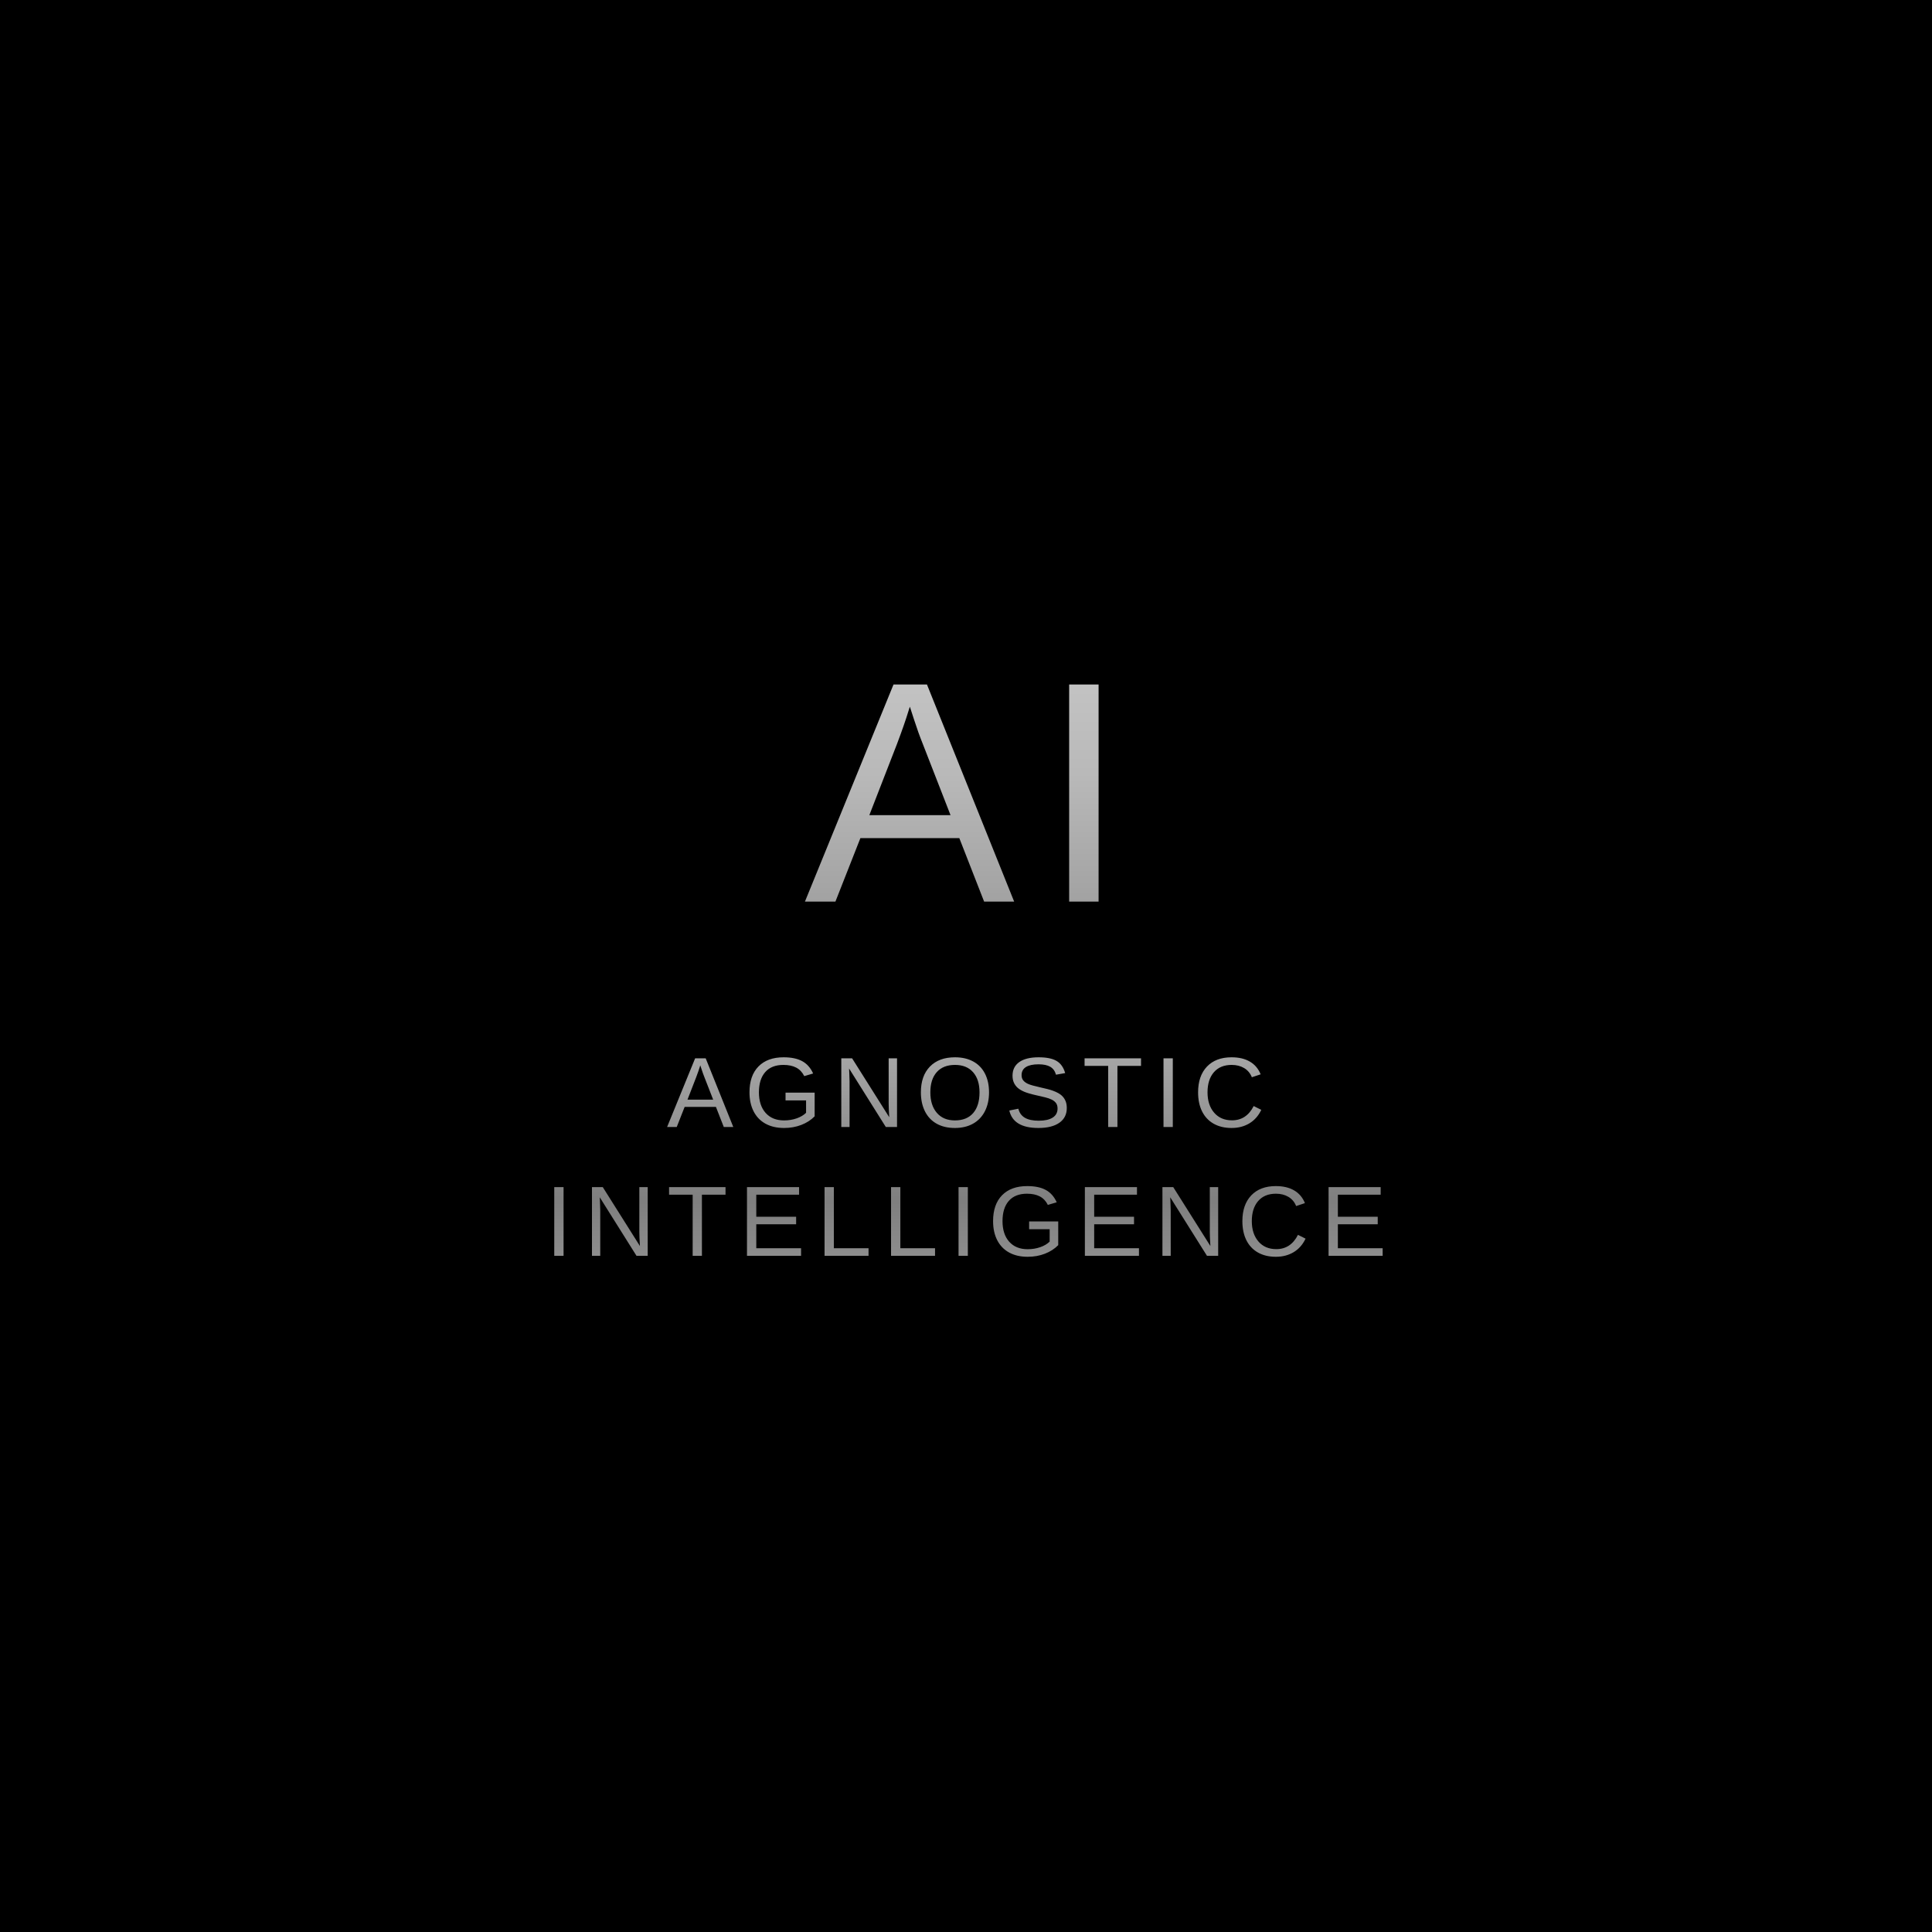
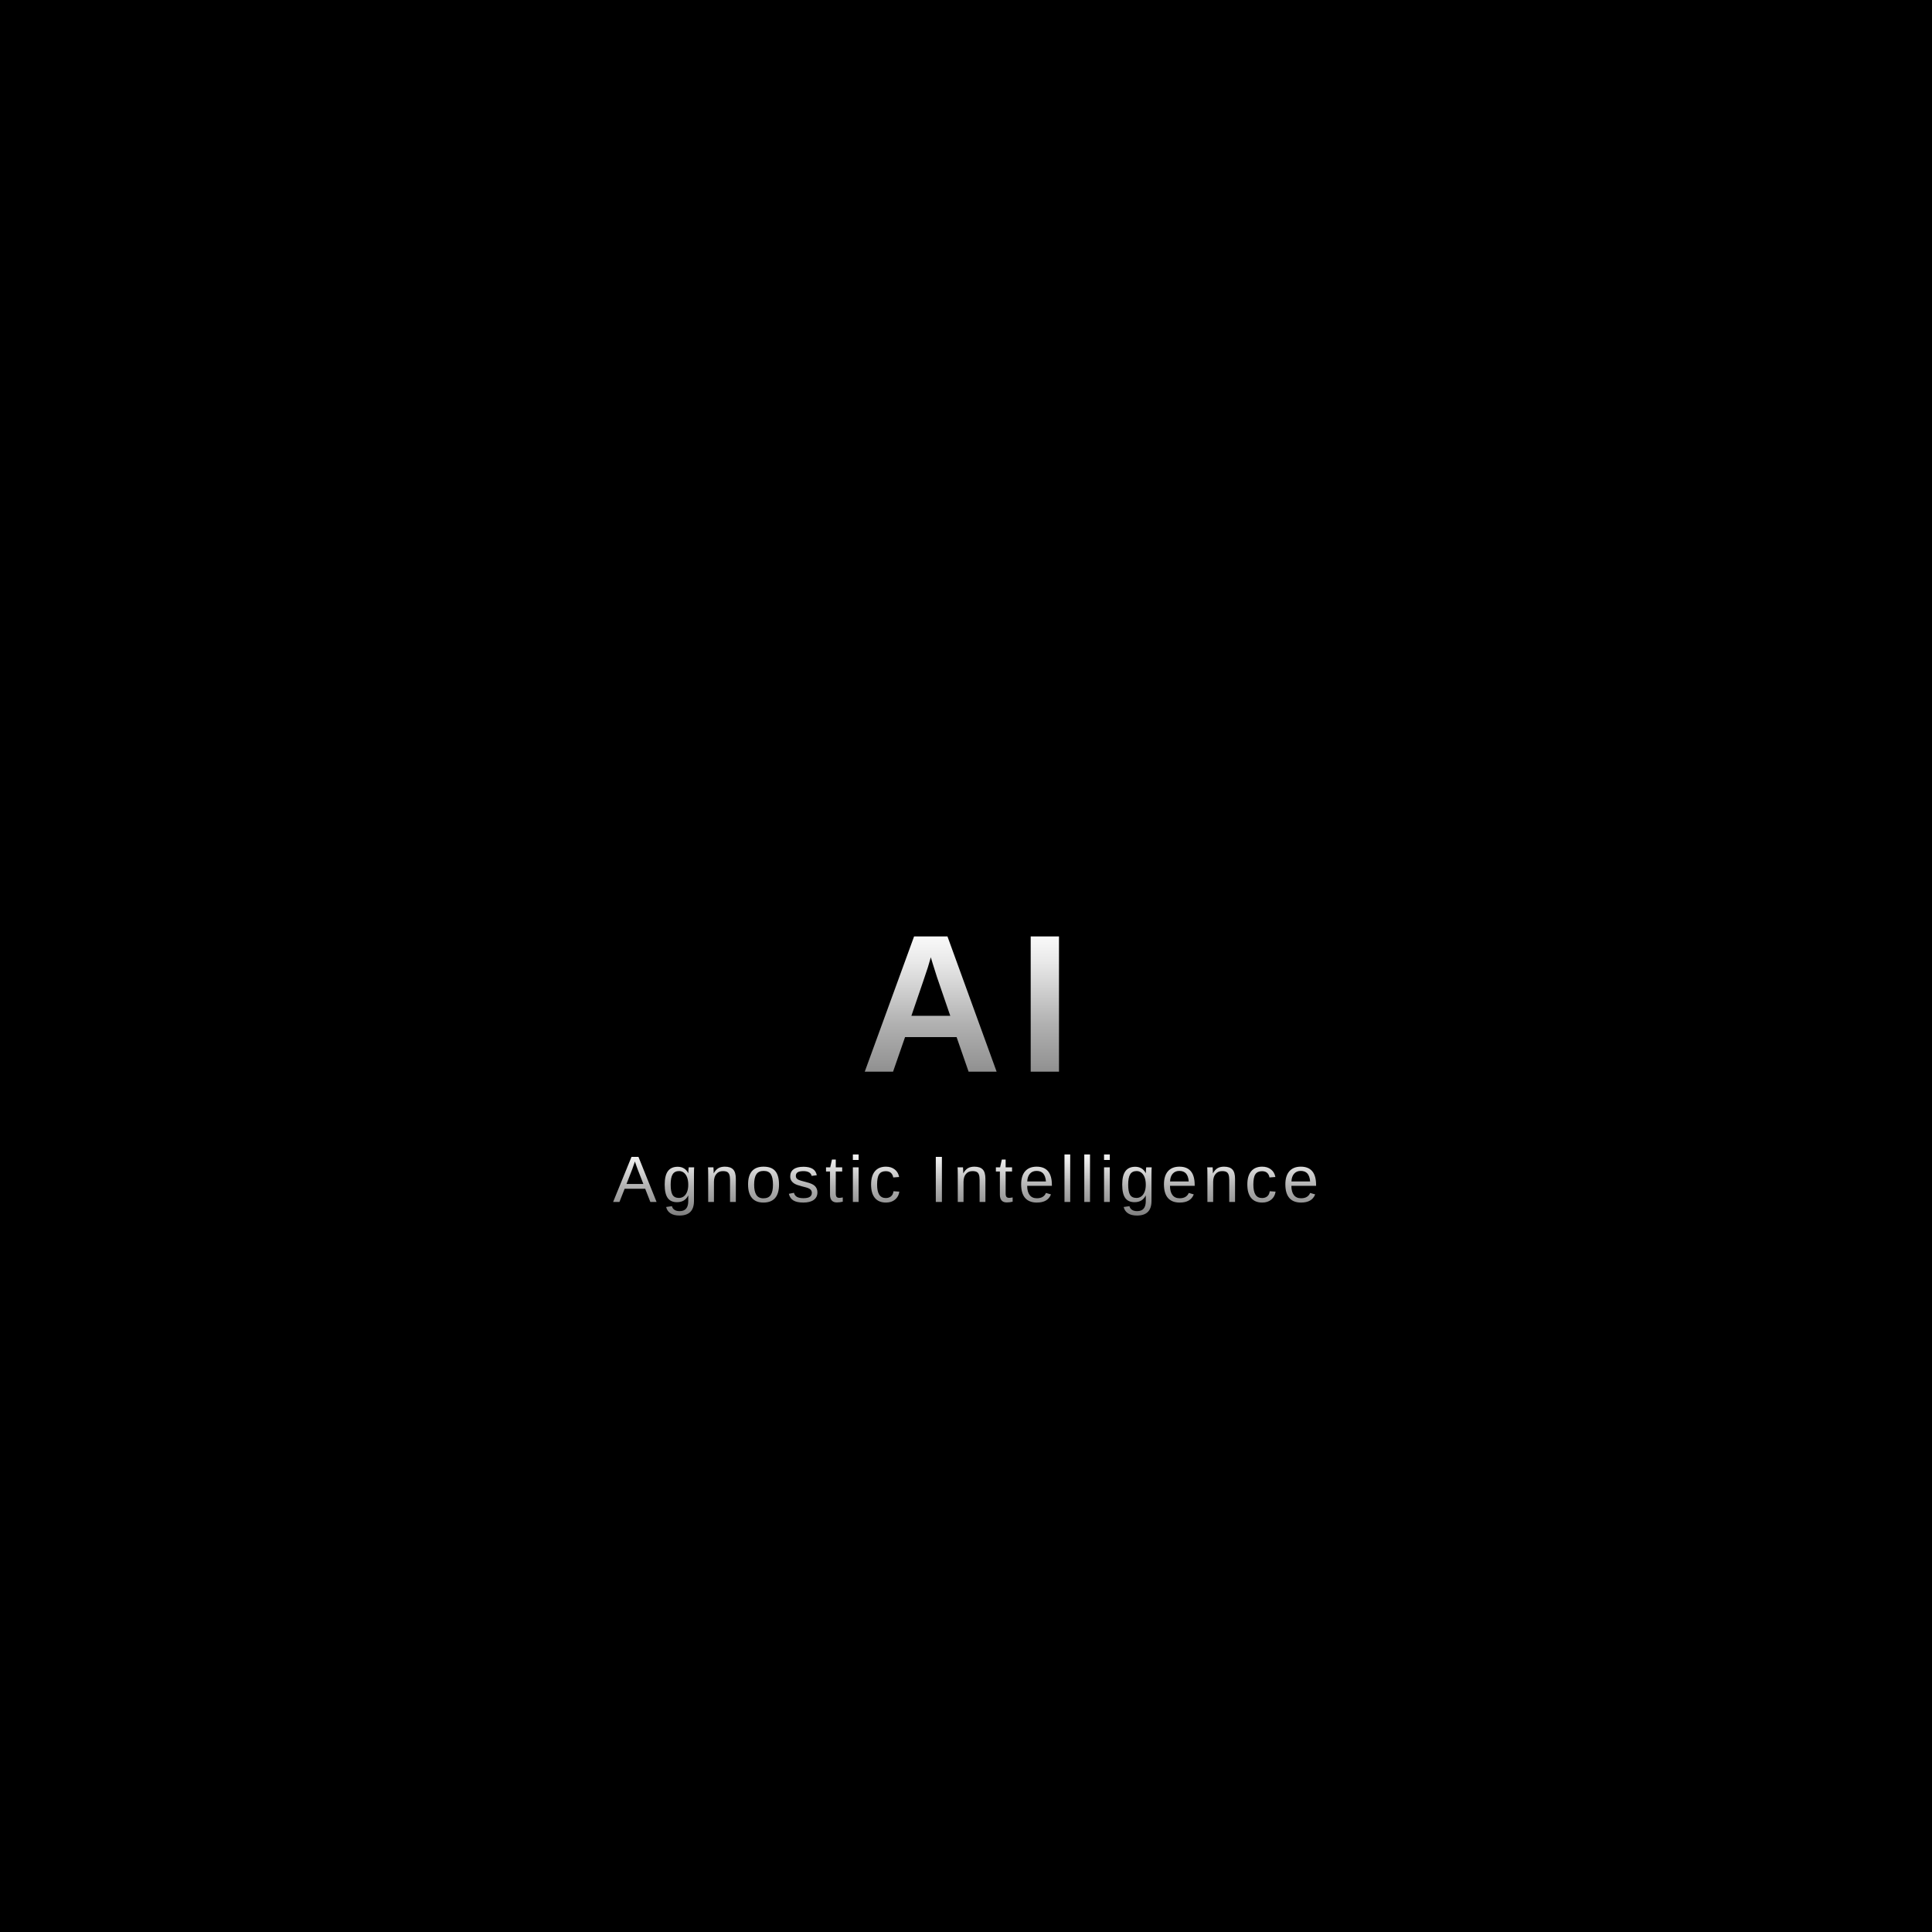
<svg xmlns="http://www.w3.org/2000/svg" width="1200" height="1200" viewBox="0 0 1200 1200" fill="none">
  <defs>
-     <linearGradient id="metal" x1="600" y1="0" x2="600" y2="1200" gradientUnits="userSpaceOnUse">
+     <linearGradient id="metal" x1="600" y1="576" x2="600" y2="686" gradientUnits="userSpaceOnUse">
      <stop offset="0" stop-color="#FFFFFF" />
-       <stop offset="0.18" stop-color="#E7E7E7" />
-       <stop offset="0.4" stop-color="#B9B9B9" />
-       <stop offset="0.58" stop-color="#7B7B7B" />
-       <stop offset="0.78" stop-color="#F1F1F1" />
-       <stop offset="1" stop-color="#8C8C8C" />
+       <stop offset="0.2" stop-color="#E8E8E8" />
+       <stop offset="0.55" stop-color="#B0B0B0" />
+       <stop offset="1" stop-color="#7A7A7A" />
    </linearGradient>
-     <linearGradient id="sub" x1="600" y1="250" x2="600" y2="980" gradientUnits="userSpaceOnUse">
-       <stop offset="0" stop-color="#F9F9F9" />
-       <stop offset="0.45" stop-color="#C7C7C7" />
-       <stop offset="0.68" stop-color="#7F7F7F" />
-       <stop offset="1" stop-color="#DEDEDE" />
+     <linearGradient id="sub" x1="600" y1="713" x2="600" y2="757" gradientUnits="userSpaceOnUse">
+       <stop offset="0" stop-color="#FFFFFF" />
+       <stop offset="0.2" stop-color="#E8E8E8" />
+       <stop offset="0.55" stop-color="#B0B0B0" />
+       <stop offset="1" stop-color="#7A7A7A" />
    </linearGradient>
  </defs>
  <rect width="1200" height="1200" fill="#000000" />
-   <text x="600" y="560" text-anchor="middle" fill="url(#metal)" font-family="EurostileExtBlk, Arial, Helvetica, sans-serif" font-size="196" font-weight="normal" letter-spacing="0.08em" style="text-shadow: 0 -1px 8px rgba(255,255,255,0.5), 0 2px 8px rgba(0,0,0,0.4);">AI</text>
-   <text x="600" y="700" text-anchor="middle" fill="url(#sub)" font-family="EurostileExtBlk, Arial, Helvetica, sans-serif" font-size="62" font-weight="normal" letter-spacing="0.11em" style="text-shadow: 0 -1px 8px rgba(255,255,255,0.35), 0 2px 8px rgba(0,0,0,0.4);">AGNOSTIC</text>
-   <text x="600" y="780" text-anchor="middle" fill="url(#sub)" font-family="EurostileExtBlk, Arial, Helvetica, sans-serif" font-size="62" font-weight="normal" letter-spacing="0.11em" style="text-shadow: 0 -1px 8px rgba(255,255,255,0.35), 0 2px 8px rgba(0,0,0,0.4);">INTELLIGENCE</text>
+   <text x="600" y="631" dominant-baseline="middle" text-anchor="middle" fill="url(#metal)" font-family="EurostileExtBlk, Arial, Helvetica, sans-serif" font-size="122.1" font-weight="600" letter-spacing="9.77" style="text-shadow: 0 -6.7px 53px rgba(255,255,255,0.55), 0 13.3px 53px rgba(0,0,0,0.35);">AI</text>
+   <text x="600" y="735" dominant-baseline="middle" text-anchor="middle" fill="url(#sub)" font-family="EurostileExtBlk, Arial, Helvetica, sans-serif" font-size="40.7" font-weight="300" letter-spacing="3.26" style="text-shadow: 0 -6.7px 53px rgba(255,255,255,0.45), 0 13.3px 53px rgba(0,0,0,0.3);">Agnostic Intelligence</text>
</svg>
